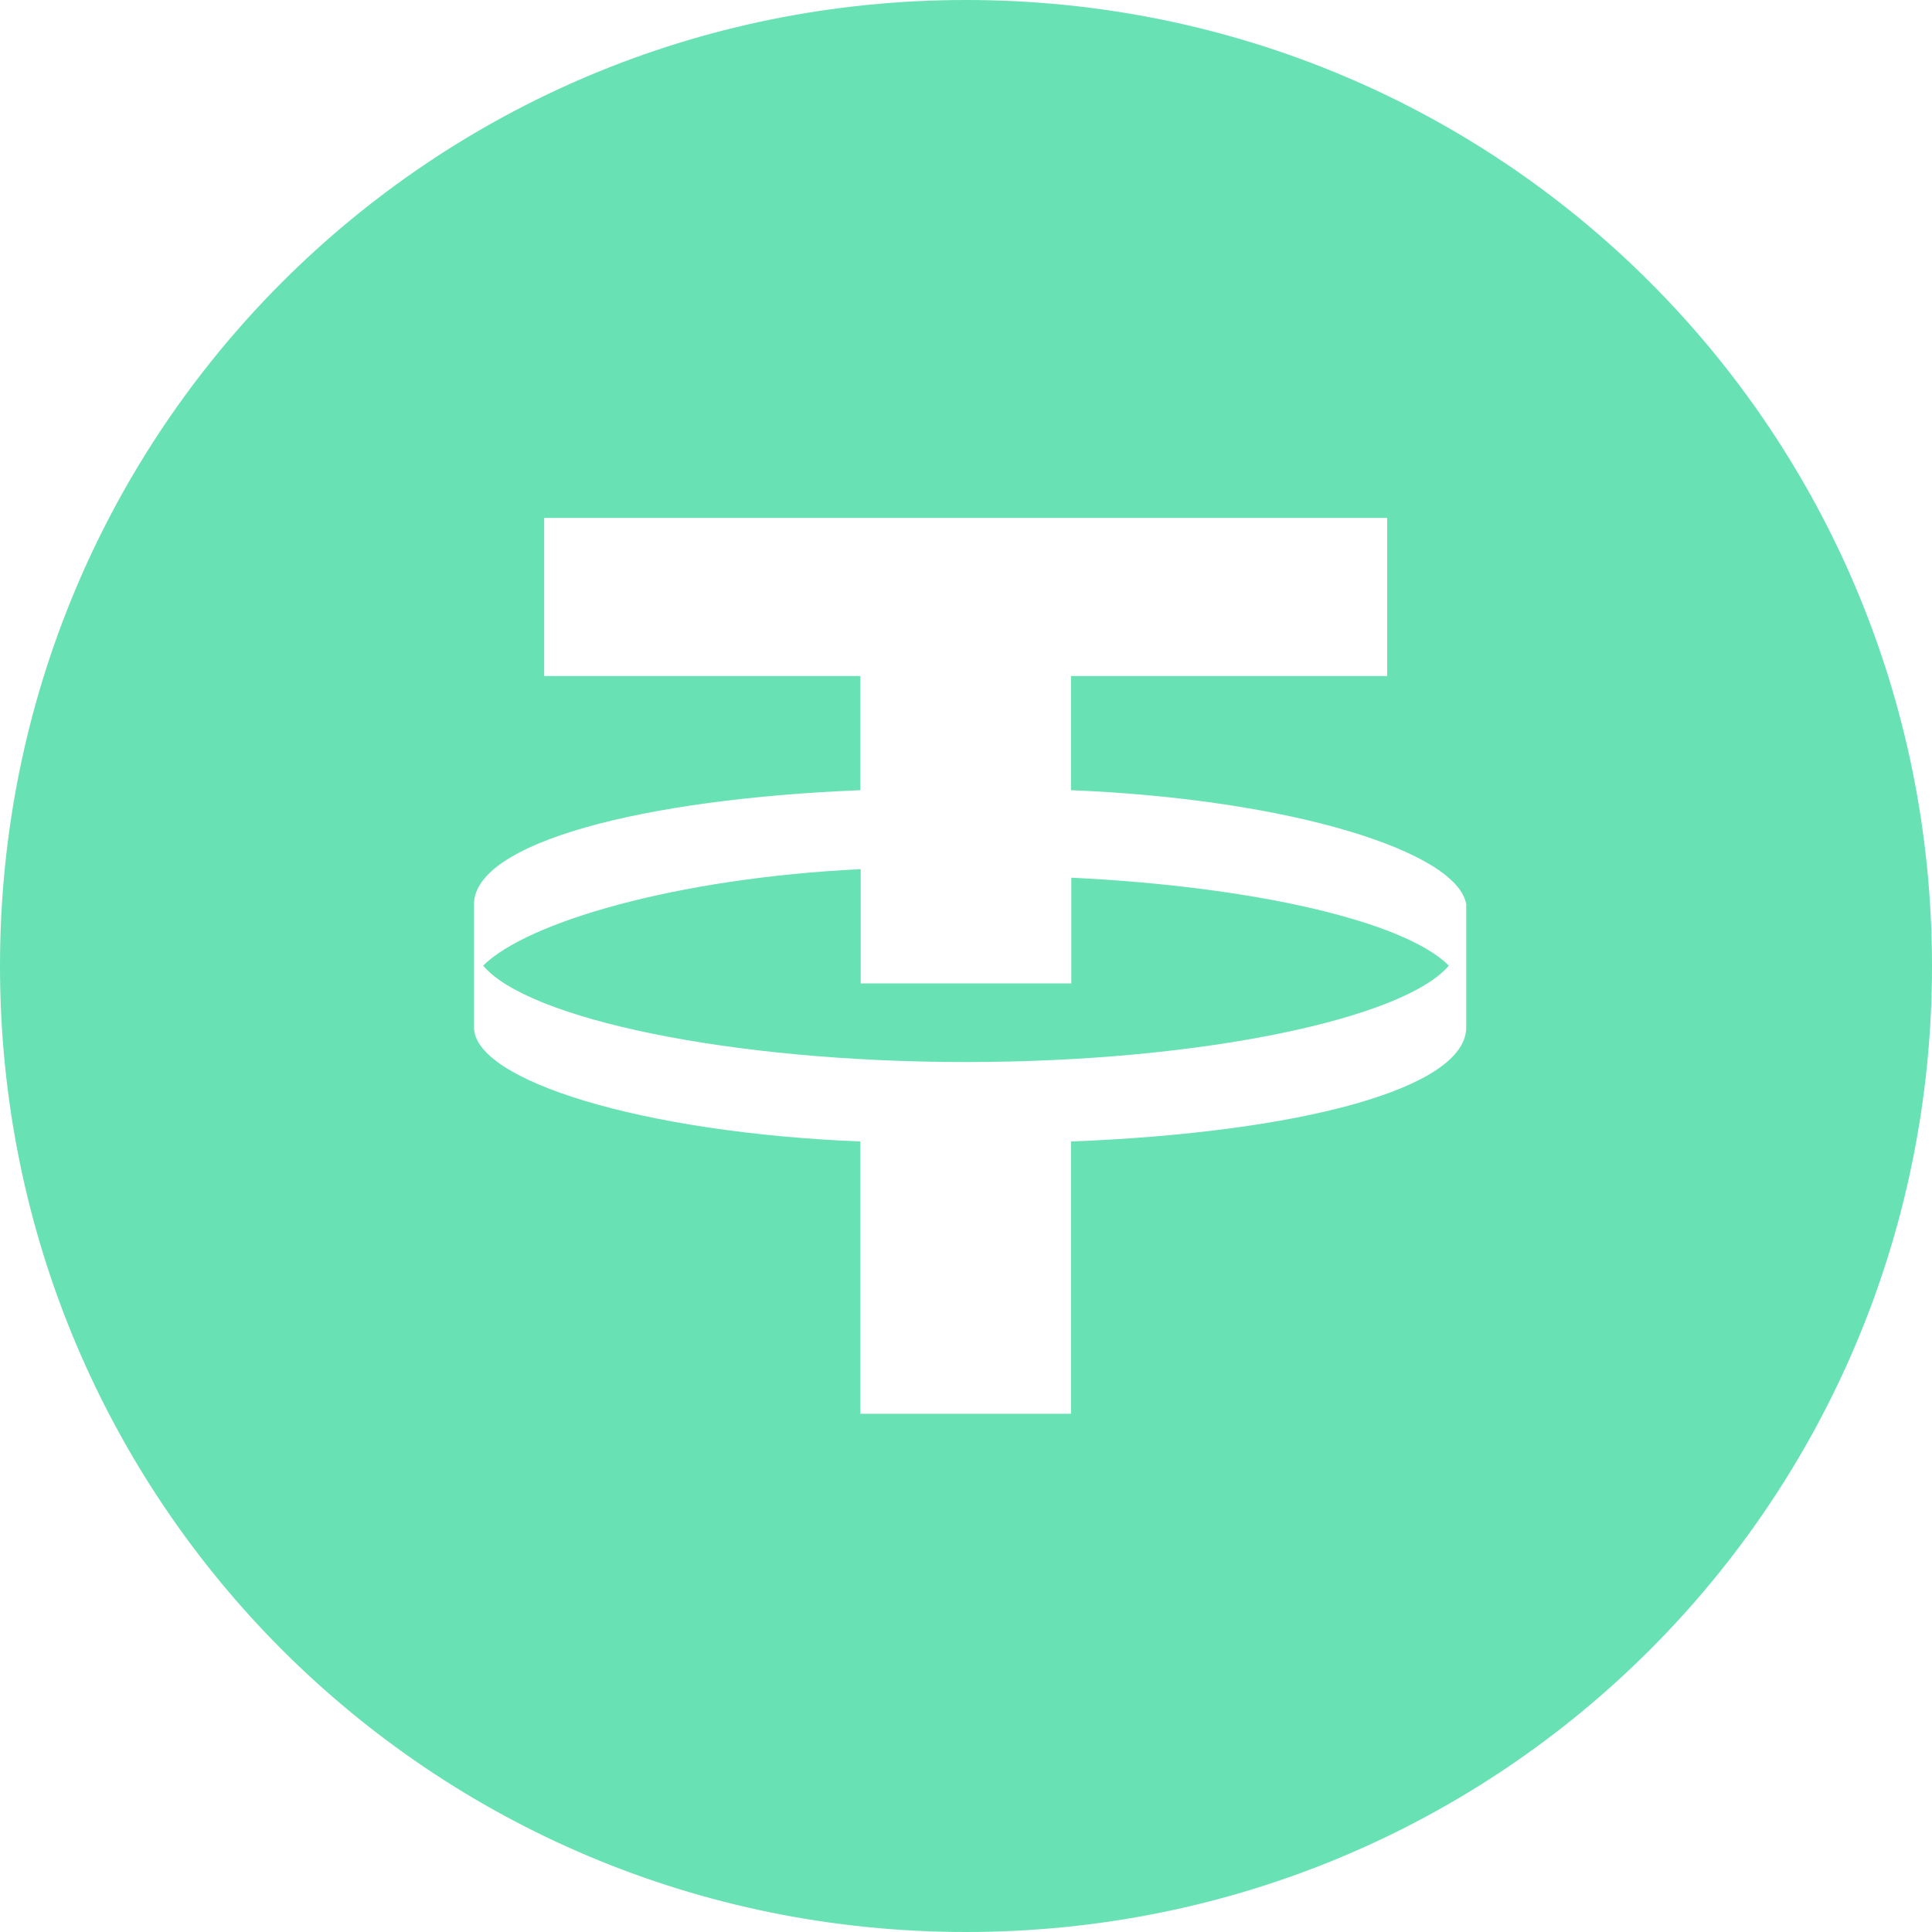
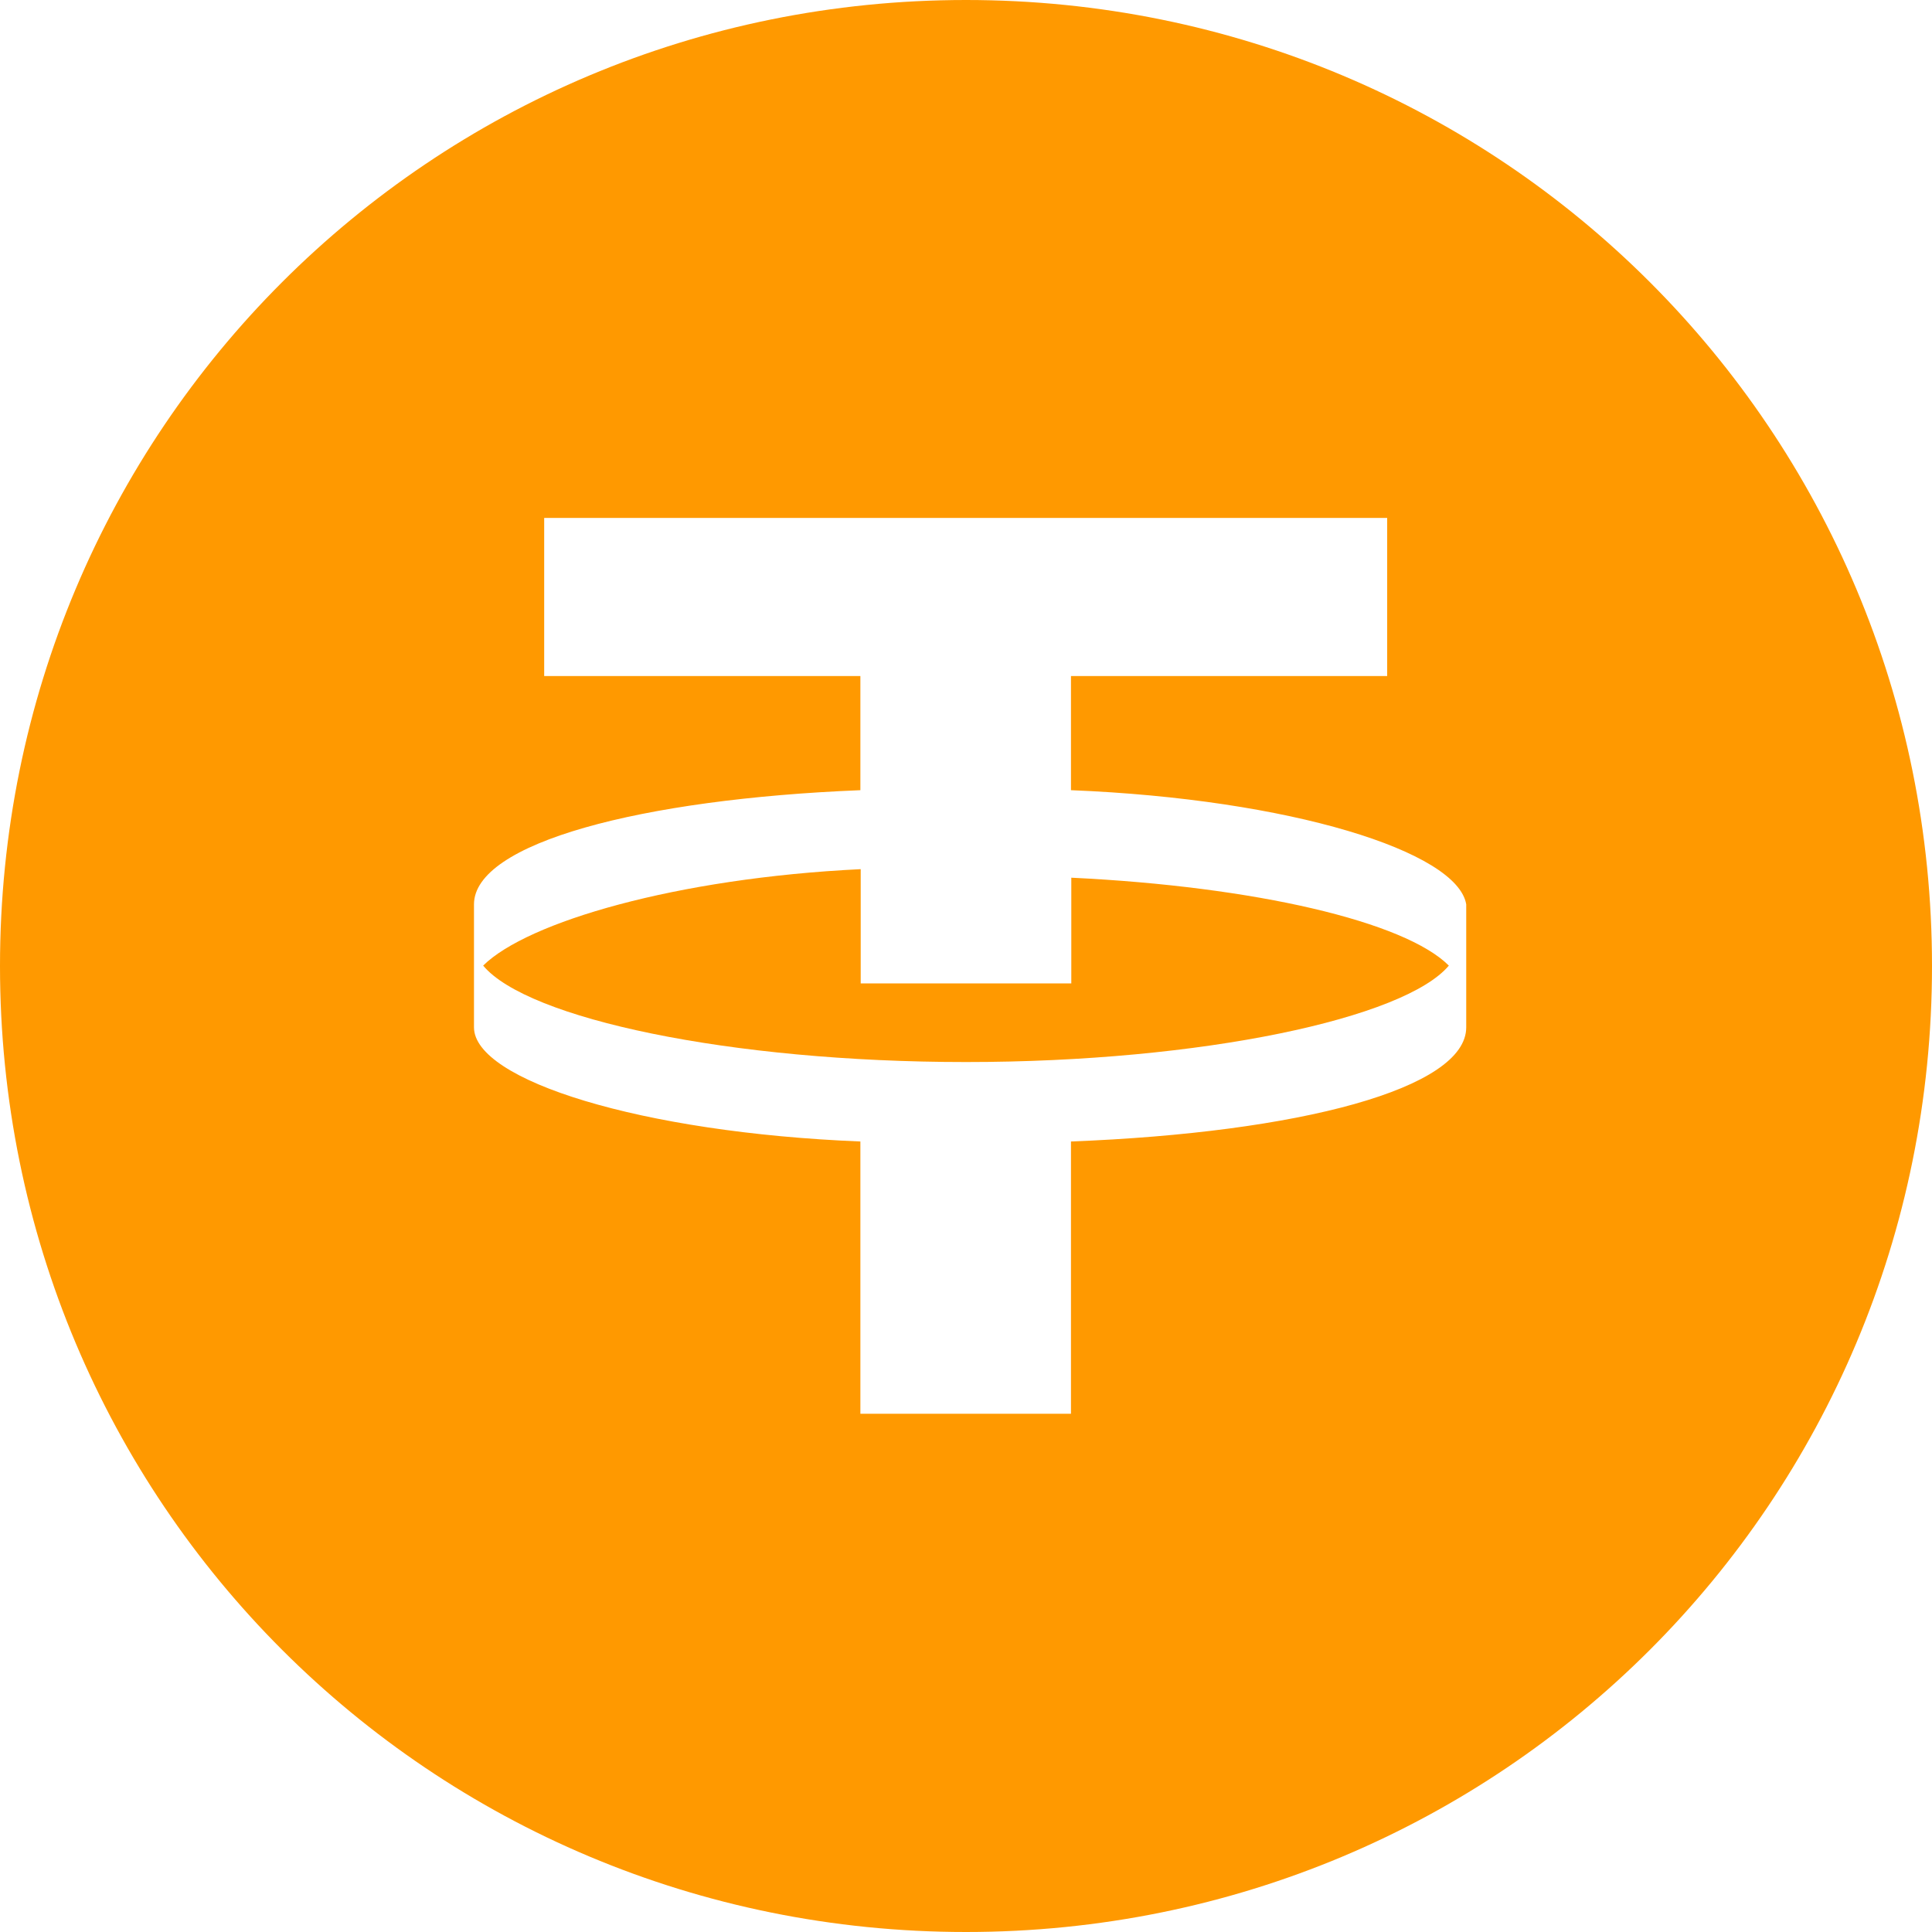
<svg xmlns="http://www.w3.org/2000/svg" preserveAspectRatio="none" overflow="visible" style="display: block;" width="24" height="24" viewBox="0 0 24 24" fill="none">
  <g id="Group">
-     <path id="Vector" d="M13.308 12.216H10.692V10.797C8.402 10.908 6.548 11.454 6.002 11.995C6.548 12.652 9.058 13.193 12 13.193C14.941 13.193 17.452 12.647 17.998 11.995C17.452 11.449 15.598 11.013 13.308 10.903V12.211V12.216Z" fill="#68E1B5" />
-     <path id="Vector_2" d="M12 0C5.346 0 0 5.346 0 12C0 18.654 5.346 24 12 24C18.654 24 24 18.654 24 12C24 5.346 18.654 0 12 0ZM18.214 12.762C18.214 13.524 16.14 14.07 13.304 14.18V17.562H10.688V14.18C7.962 14.07 5.888 13.418 5.888 12.762V11.234C5.888 10.472 7.962 9.926 10.688 9.816V8.398H6.76V6.434H17.232V8.398H13.304V9.816C16.03 9.926 18.104 10.578 18.214 11.234V12.762Z" fill="#68E1B5" />
+     <path id="Vector" d="M13.308 12.216H10.692V10.797C8.402 10.908 6.548 11.454 6.002 11.995C6.548 12.652 9.058 13.193 12 13.193C14.941 13.193 17.452 12.647 17.998 11.995C17.452 11.449 15.598 11.013 13.308 10.903V12.211V12.216Z" fill="#FF9900" />
+     <path id="Vector_2" d="M12 0C5.346 0 0 5.346 0 12C0 18.654 5.346 24 12 24C18.654 24 24 18.654 24 12C24 5.346 18.654 0 12 0ZM18.214 12.762C18.214 13.524 16.14 14.07 13.304 14.18V17.562H10.688V14.18C7.962 14.07 5.888 13.418 5.888 12.762V11.234C5.888 10.472 7.962 9.926 10.688 9.816V8.398H6.76V6.434H17.232V8.398H13.304V9.816C16.03 9.926 18.104 10.578 18.214 11.234V12.762Z" fill="#FF9900" />
  </g>
</svg>
